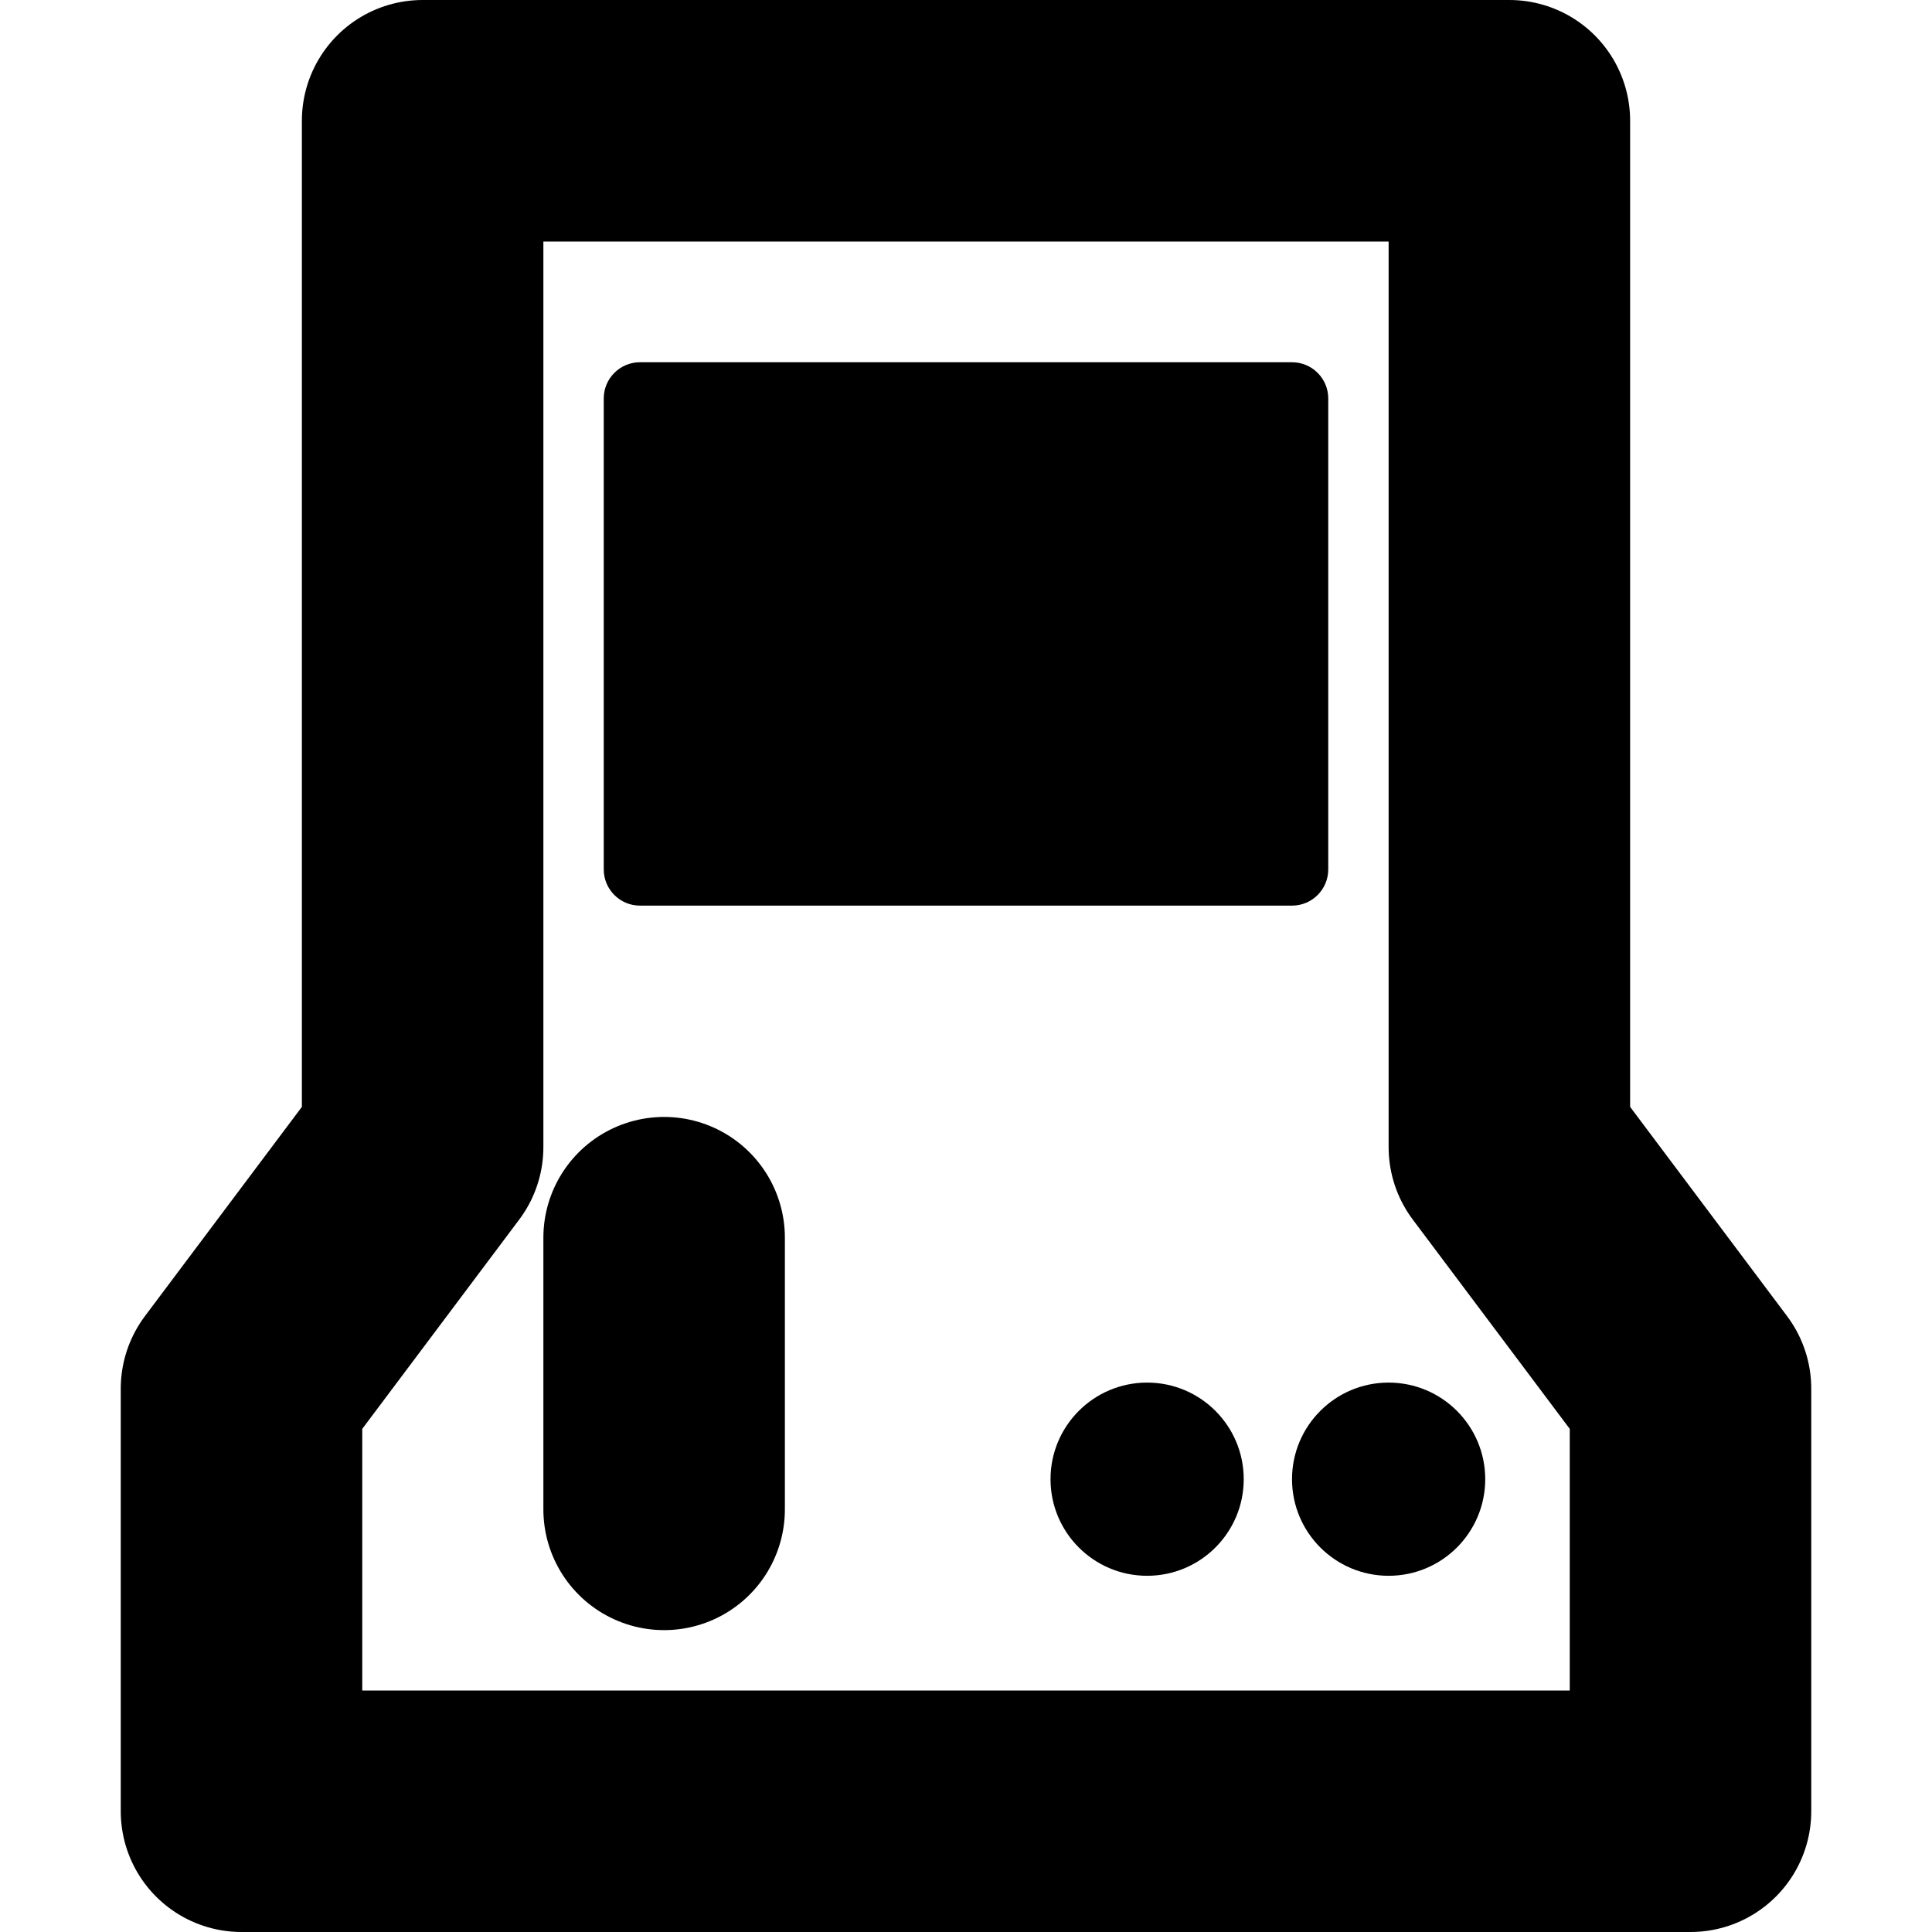
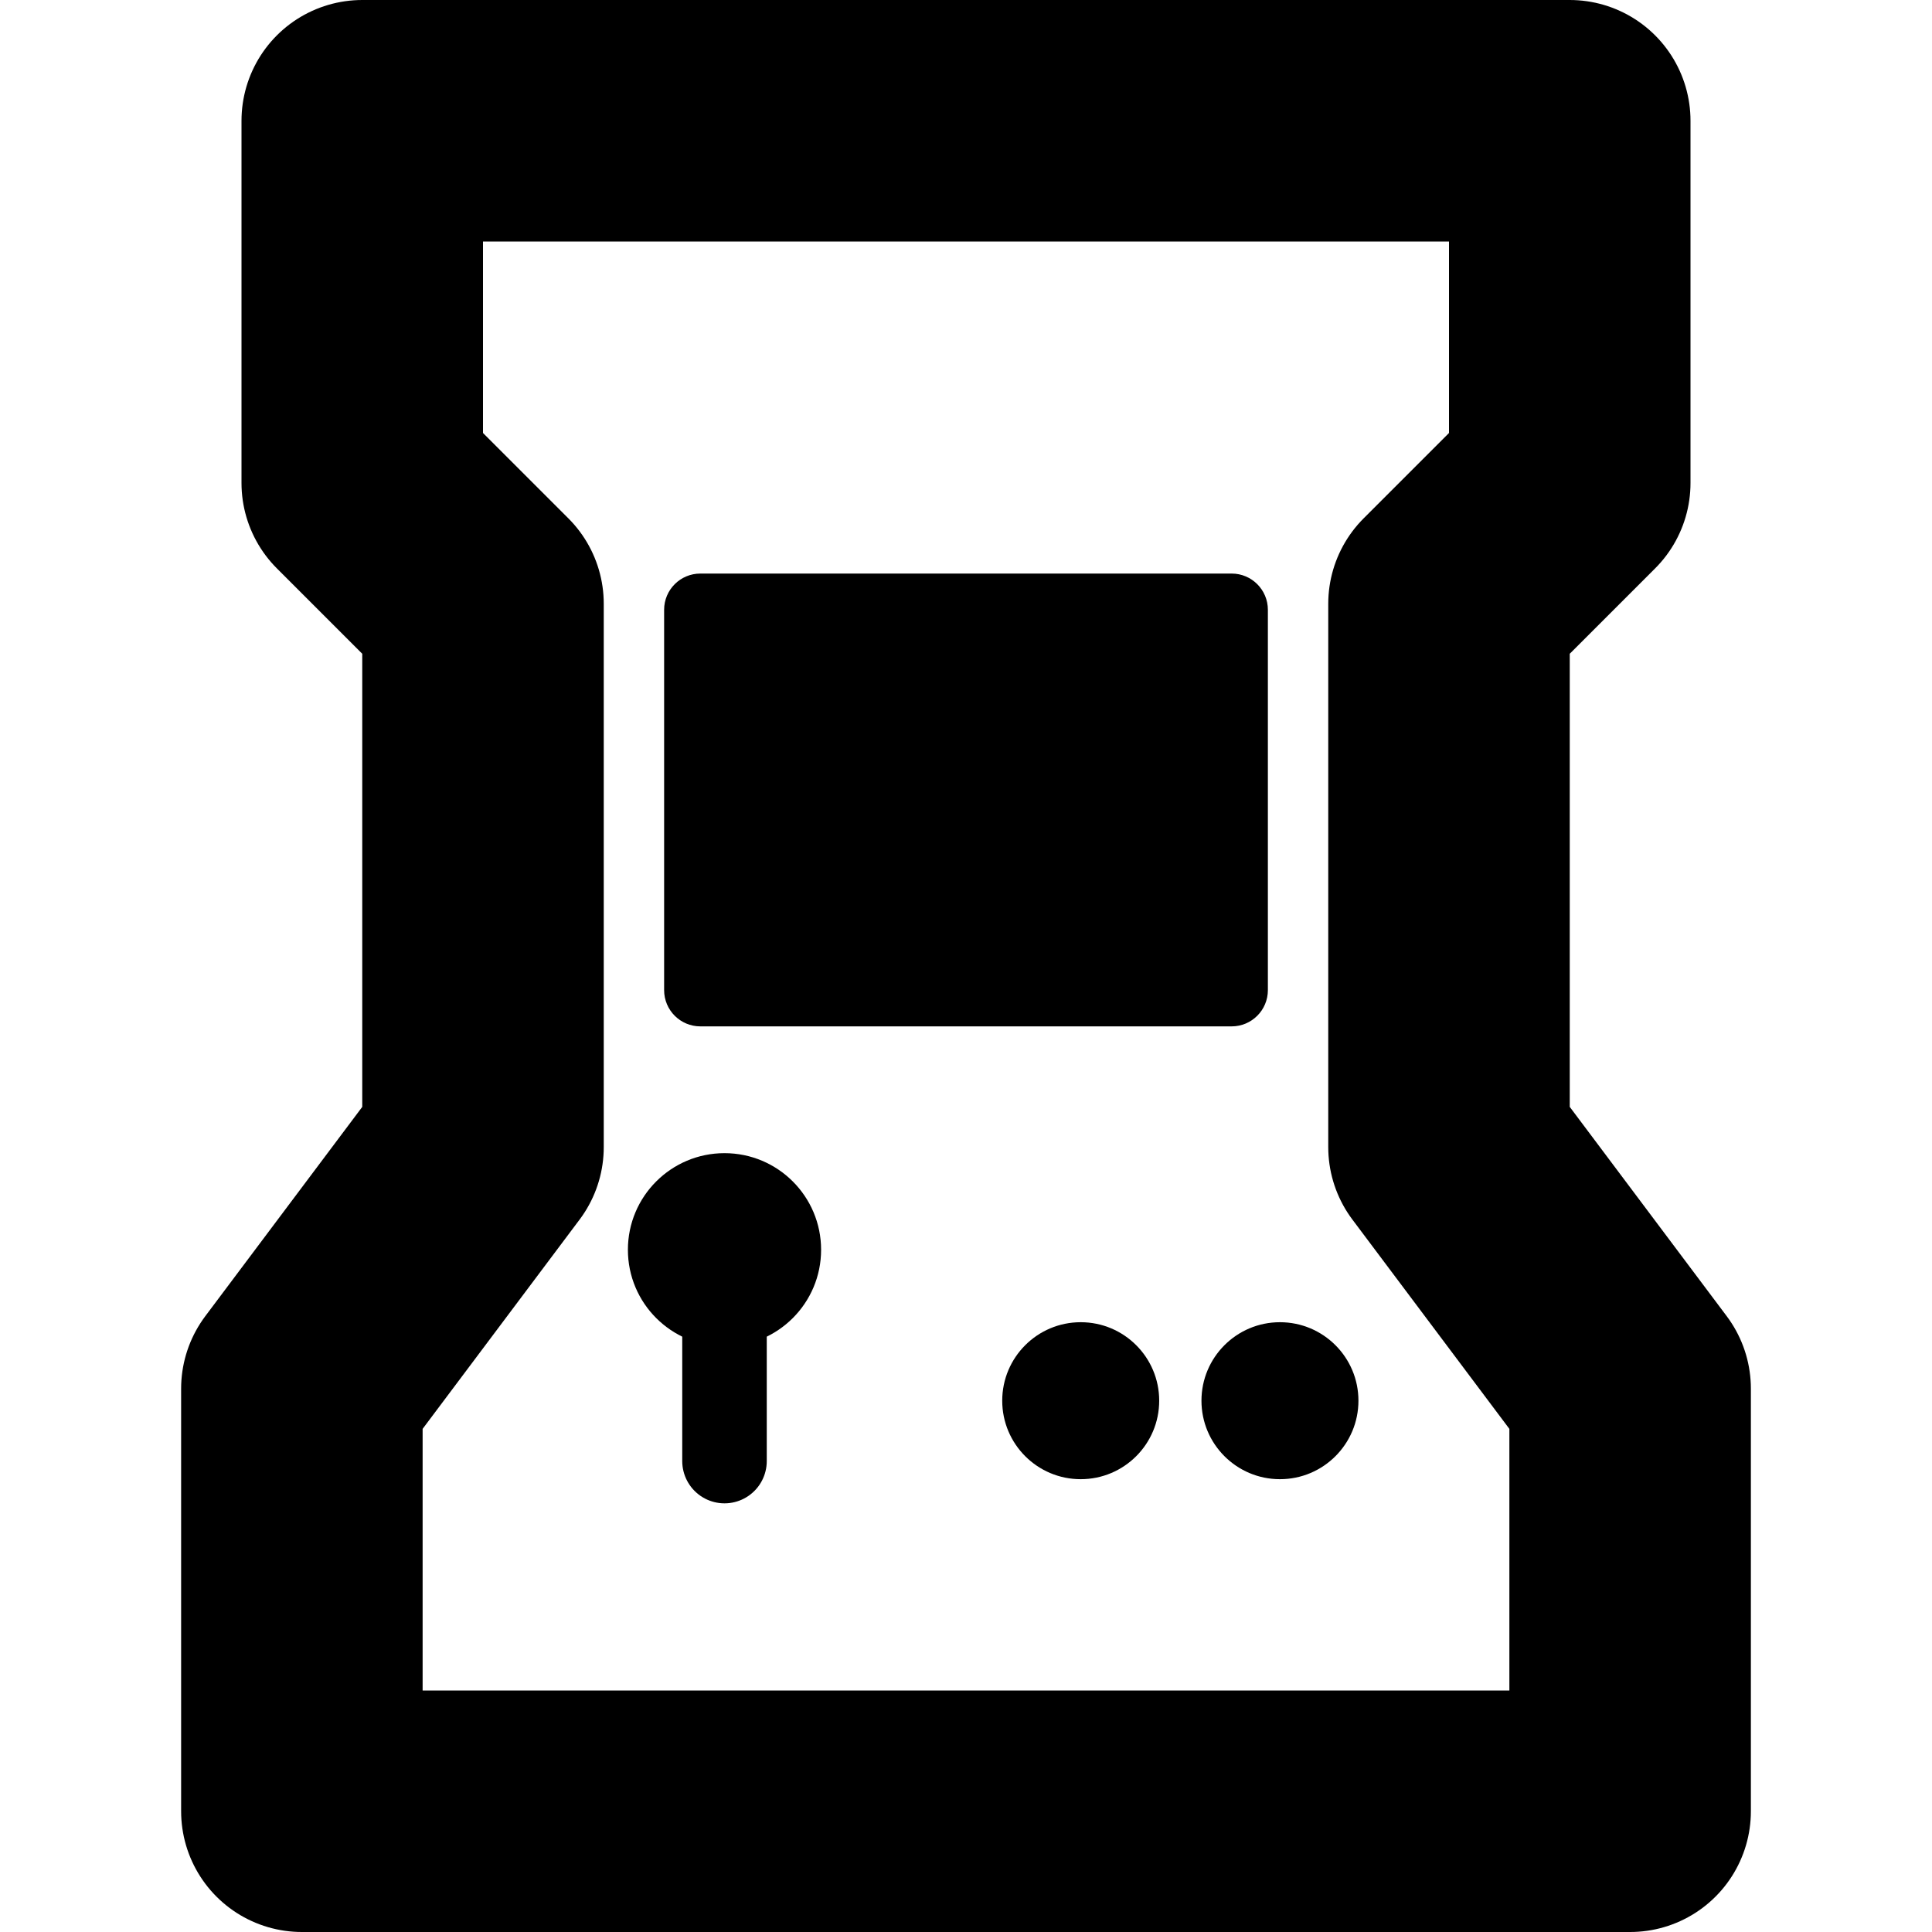
<svg xmlns="http://www.w3.org/2000/svg" width="16" height="16" viewBox="0 0 16 16">
-   <path d="M3.5 1h9v8.5l1.5 2V15H2v-3.5l1.5-2z" fill="none" stroke="currentColor" stroke-width="2" stroke-linejoin="round" stroke-linecap="round" />
-   <rect x="5" y="3" width="6" height="4.5" rx="0.3" fill="currentColor" />
-   <path d="M5.5 12.5v-2.25" fill="none" stroke="currentColor" stroke-width="2" stroke-linejoin="round" stroke-linecap="round" />
-   <circle cx="9.5" cy="12.25" r="0.8" fill="currentColor" />
-   <circle cx="11.5" cy="12.25" r="0.8" fill="currentColor" />
+   <path d="M3 1h10v3l-1 1v4.5l1.5 2V15h-11v-3.5l1.5-2V5L3 4z" fill="none" stroke="currentColor" stroke-width="2" stroke-linejoin="round" />
+   <rect x="5.5" y="4.75" width="5" height="3.75" rx="0.3" fill="currentColor" />
+   <path d="M6 12.1v-1.4" stroke="currentColor" stroke-width="0.7" stroke-linecap="round" />
+   <circle cx="6" cy="10.35" r="0.8" fill="currentColor" />
+   <circle cx="8.95" cy="11.6" r="0.65" fill="currentColor" />
+   <circle cx="10.6" cy="11.6" r="0.65" fill="currentColor" />
</svg>
